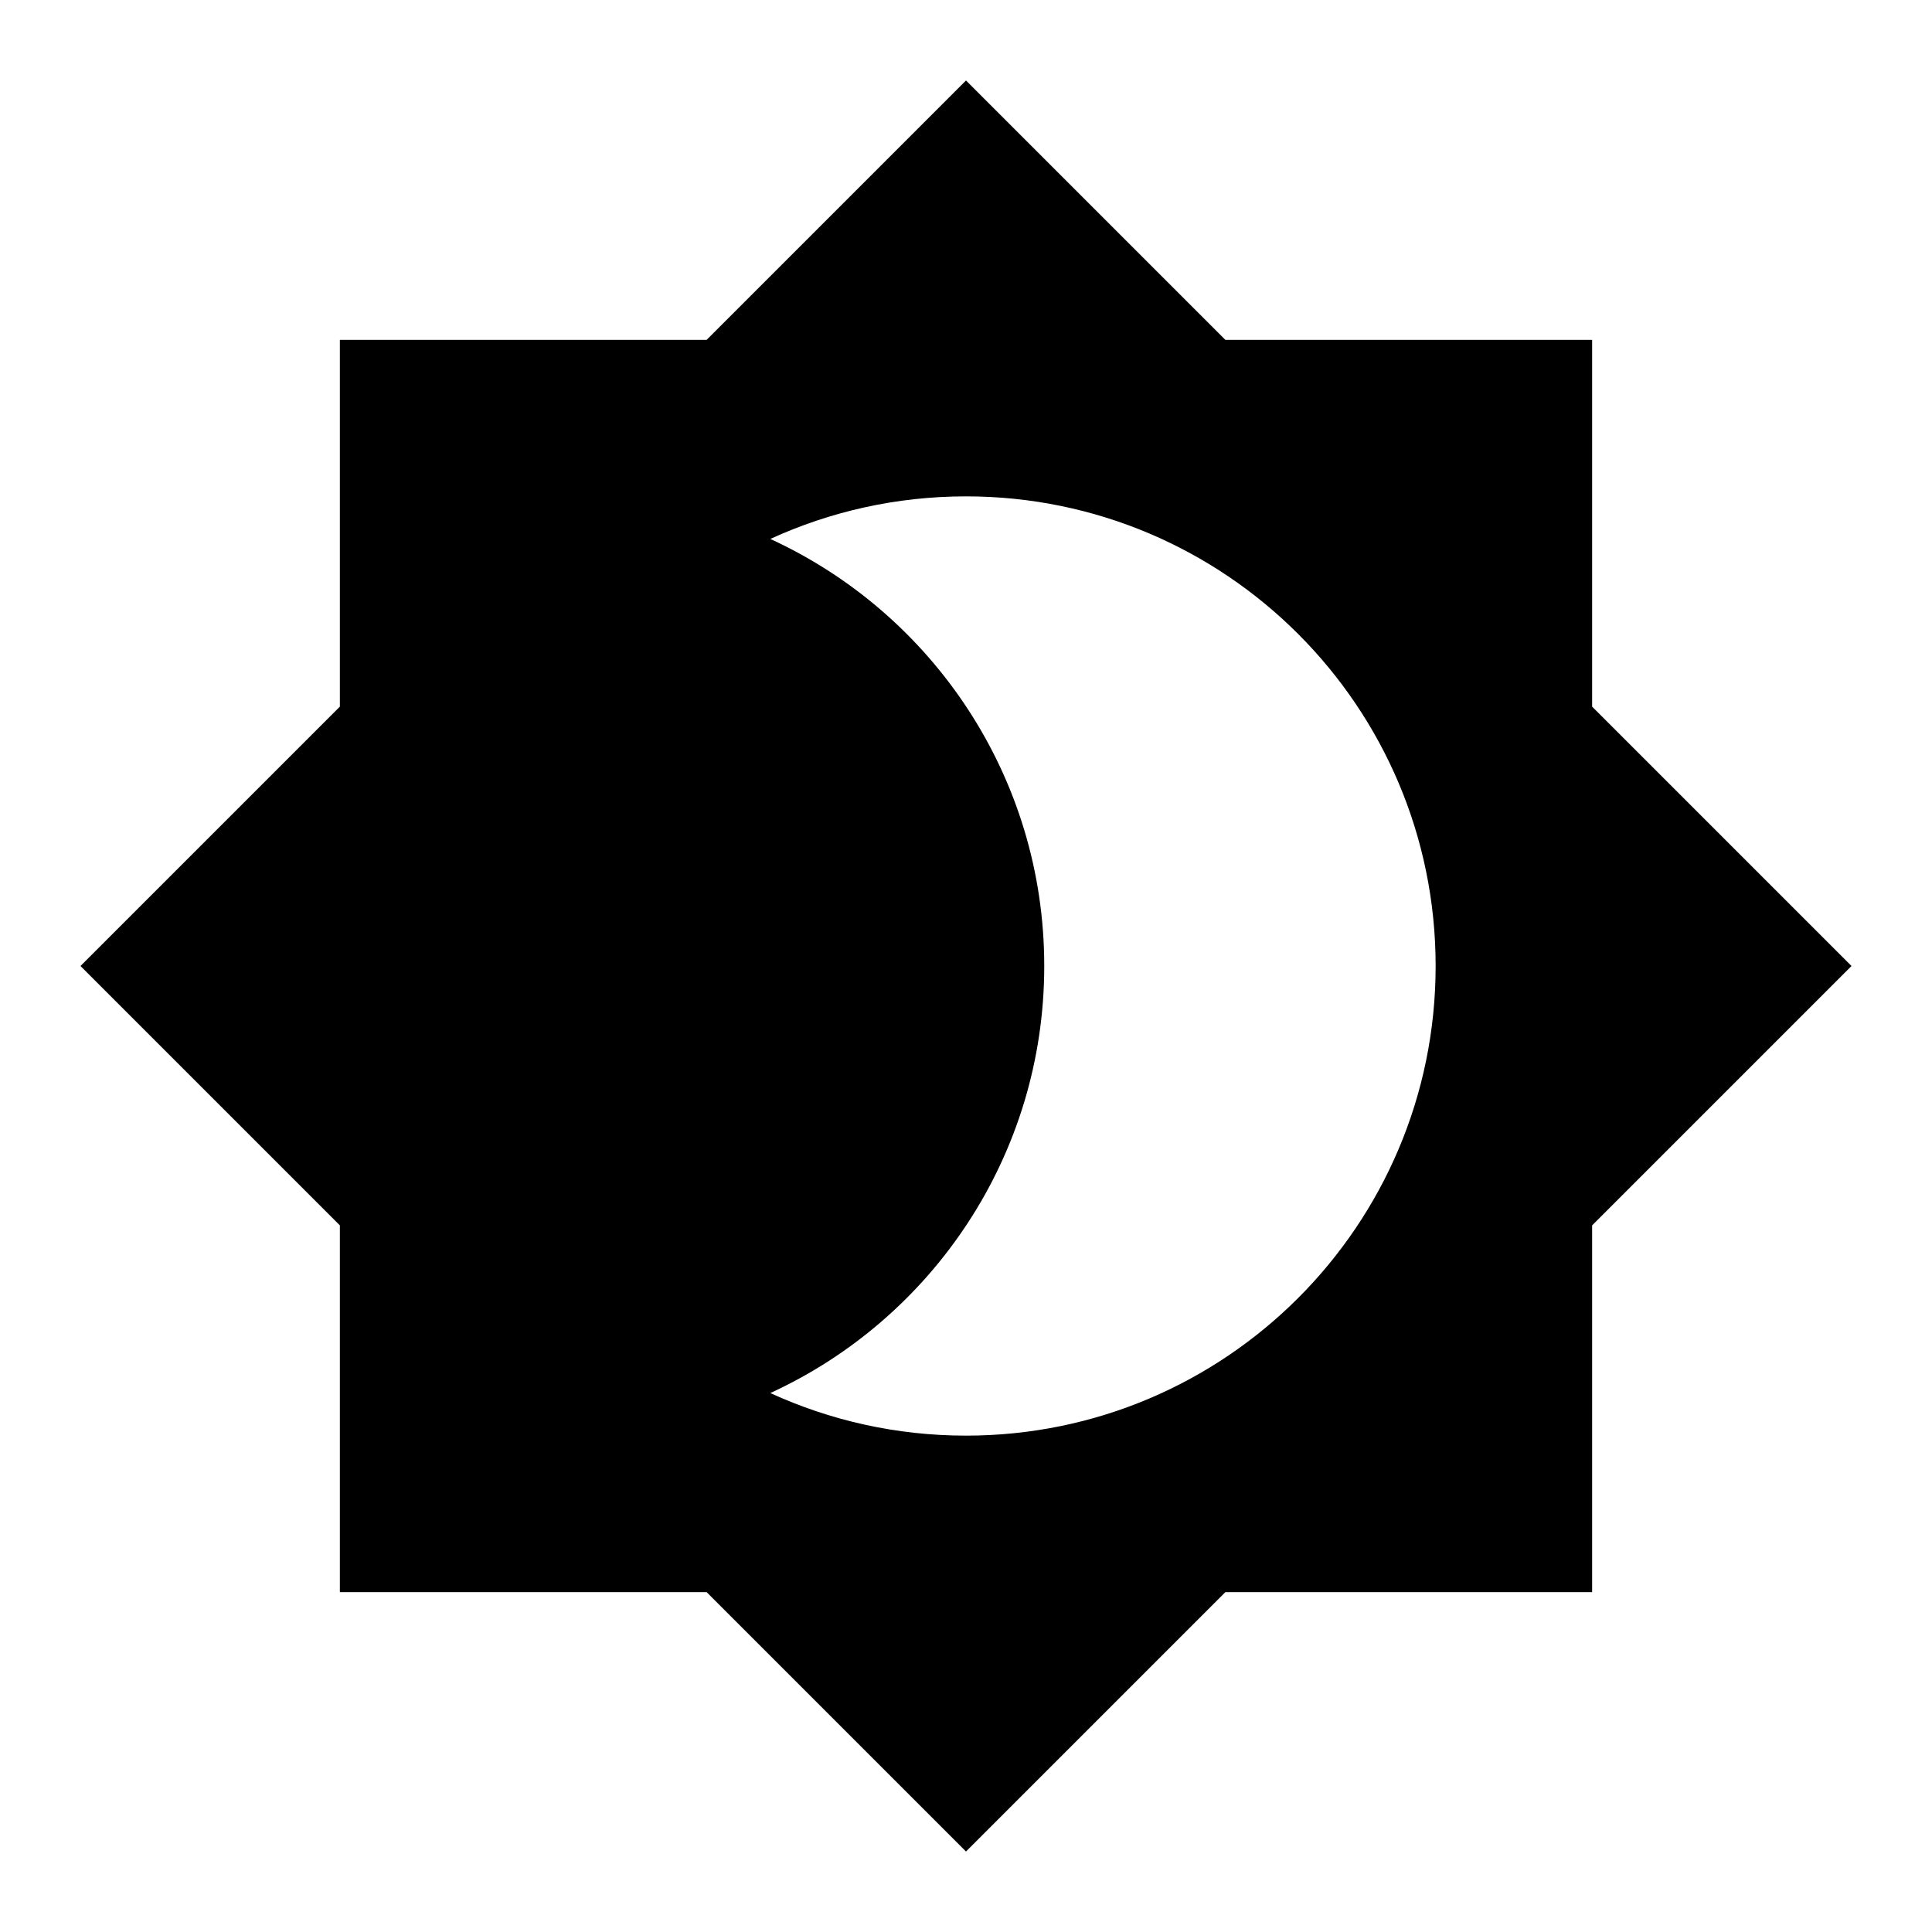
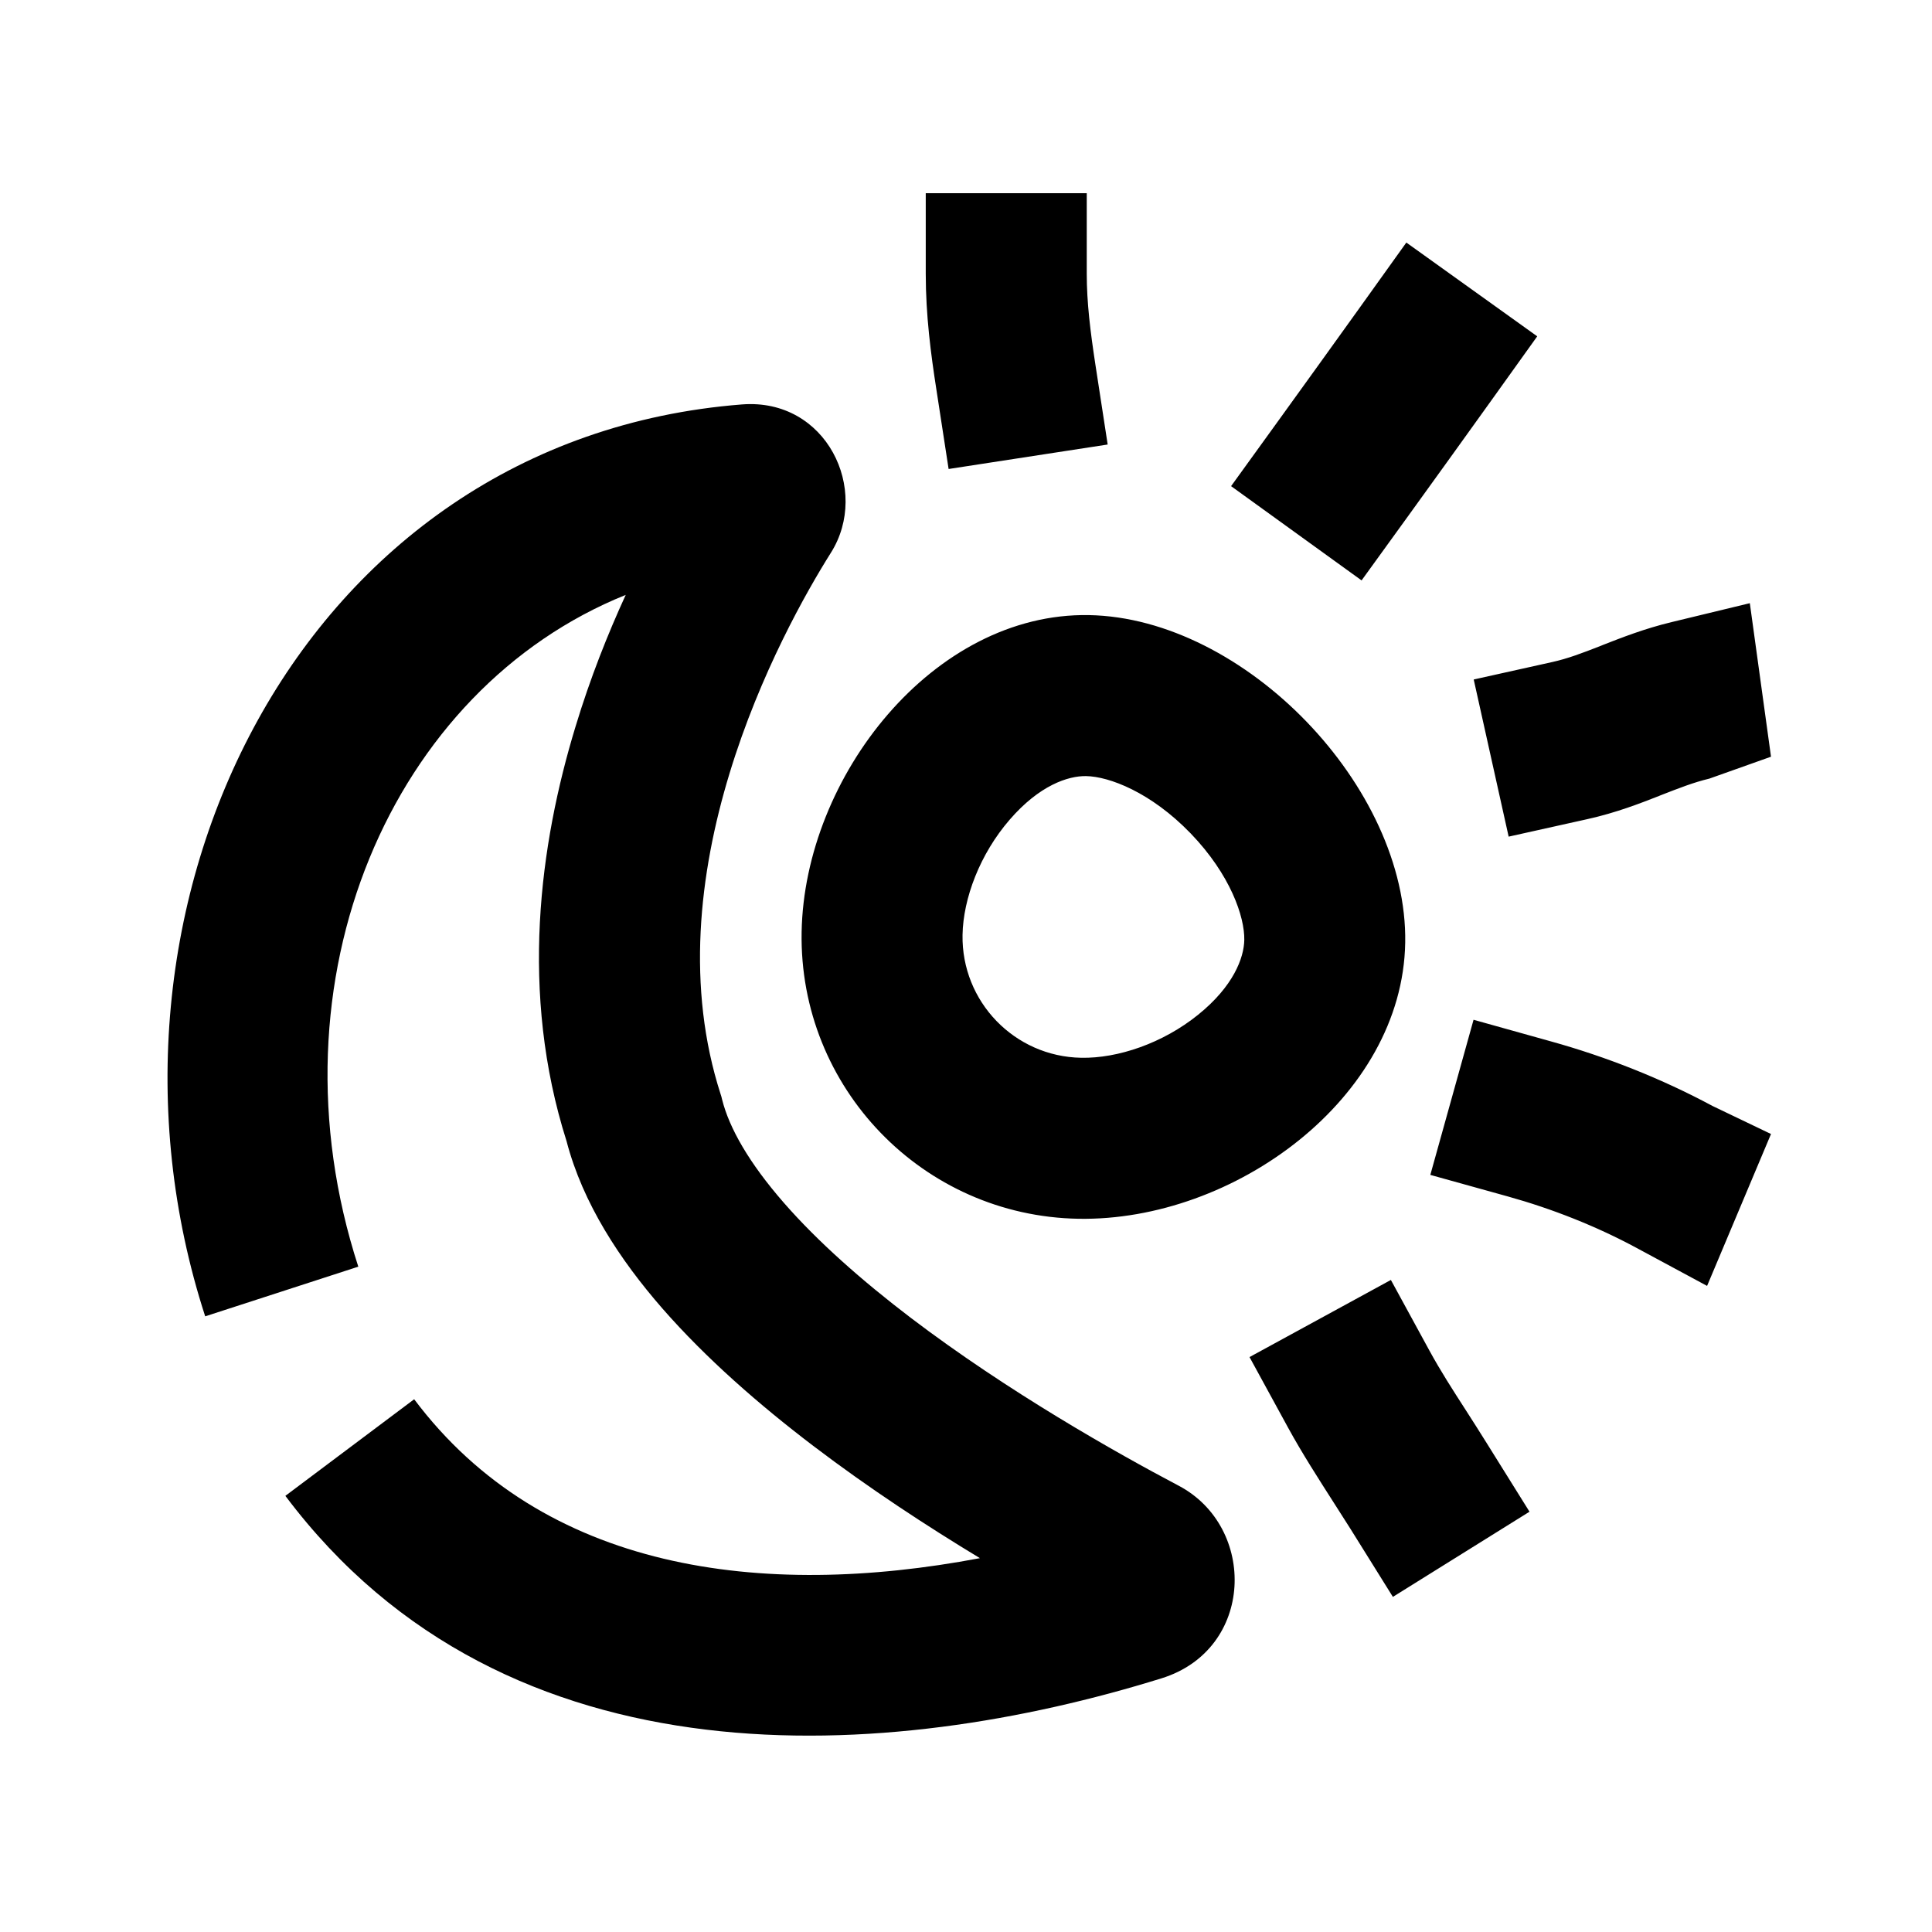
<svg xmlns="http://www.w3.org/2000/svg" width="24" height="24" viewBox="0 0 24 24">
-   <path fill-rule="evenodd" d="M12 1L15.222 4.222H19.778V8.778L23 12L19.778 15.222V19.778H15.222L12 23L8.778 19.778H4.222V15.222L1 12L4.222 8.778V4.222H8.778L12 1ZM12.972 12C12.972 14.354 11.578 16.383 9.569 17.305C10.309 17.644 11.133 17.834 12 17.834C15.222 17.834 17.834 15.222 17.834 12C17.834 8.778 15.222 6.166 12 6.166C11.133 6.166 10.309 6.356 9.569 6.695C11.578 7.617 12.972 9.646 12.972 12Z" />
+   <path fill-rule="evenodd" d="M13.5 3.4V2.4H11.5V3.4C11.5 3.916 11.563 4.395 11.632 4.838L11.784 5.826L13.76 5.522L13.608 4.533C13.544 4.114 13.5 3.758 13.5 3.4ZM7.773 7.39C4.872 8.558 3.292 12.165 4.451 15.735L2.549 16.352C0.902 11.28 3.714 5.454 9.217 5.024C10.267 4.942 10.813 6.087 10.322 6.866C10.02 7.346 9.443 8.359 9.063 9.606C8.681 10.859 8.524 12.266 8.952 13.593L8.962 13.625L8.97 13.658C9.059 14.014 9.306 14.447 9.736 14.94C10.158 15.424 10.707 15.908 11.312 16.369C12.524 17.29 13.87 18.049 14.642 18.456C15.615 18.969 15.588 20.489 14.428 20.849C11.077 21.89 6.305 22.261 3.545 18.582L5.145 17.382C6.748 19.518 9.46 19.869 12.173 19.356C11.521 18.962 10.795 18.488 10.101 17.96C9.432 17.451 8.771 16.875 8.229 16.255C7.703 15.652 7.24 14.95 7.038 14.176C6.452 12.331 6.703 10.489 7.15 9.024C7.332 8.423 7.552 7.871 7.773 7.39ZM14.883 12.606C15.321 12.253 15.453 11.9 15.457 11.676C15.462 11.39 15.286 10.867 14.791 10.353C14.295 9.84 13.778 9.646 13.492 9.641C13.268 9.637 12.911 9.756 12.543 10.182C12.173 10.609 11.965 11.16 11.957 11.614C11.943 12.443 12.603 13.126 13.431 13.14C13.886 13.149 14.444 12.96 14.883 12.606ZM13.396 15.14C15.329 15.174 17.423 13.643 17.456 11.711C17.49 9.778 15.46 7.675 13.527 7.641C11.595 7.607 9.992 9.647 9.958 11.579C9.924 13.512 11.463 15.106 13.396 15.14ZM19.096 4.178L18.514 4.991C18.177 5.461 17.839 5.931 17.5 6.4L16.914 7.21L15.293 6.039L15.879 5.228C16.216 4.762 16.552 4.294 16.888 3.826L17.47 3.013L19.096 4.178ZM21.235 9.672L22 9.4L21.737 7.493L20.765 7.728C20.428 7.809 20.142 7.922 19.919 8.009L19.885 8.023C19.647 8.116 19.476 8.181 19.283 8.224L18.307 8.441L18.741 10.393L19.717 10.176C20.079 10.096 20.381 9.977 20.616 9.885L20.617 9.884C20.863 9.788 21.036 9.72 21.235 9.672ZM18.305 12.668L19.268 12.937C19.955 13.128 20.637 13.397 21.274 13.739L22 14.087L21.206 15.974L20.326 15.5C19.828 15.232 19.285 15.017 18.732 14.863L17.768 14.595L18.305 12.668ZM17.757 16.778L17.278 15.9L15.522 16.858L16.001 17.735C16.173 18.05 16.386 18.381 16.572 18.672C16.645 18.785 16.713 18.892 16.774 18.989L17.303 19.837L19 18.779L18.471 17.931C18.379 17.783 18.293 17.649 18.211 17.521L18.211 17.521C18.042 17.259 17.893 17.027 17.757 16.778Z" />
</svg>
